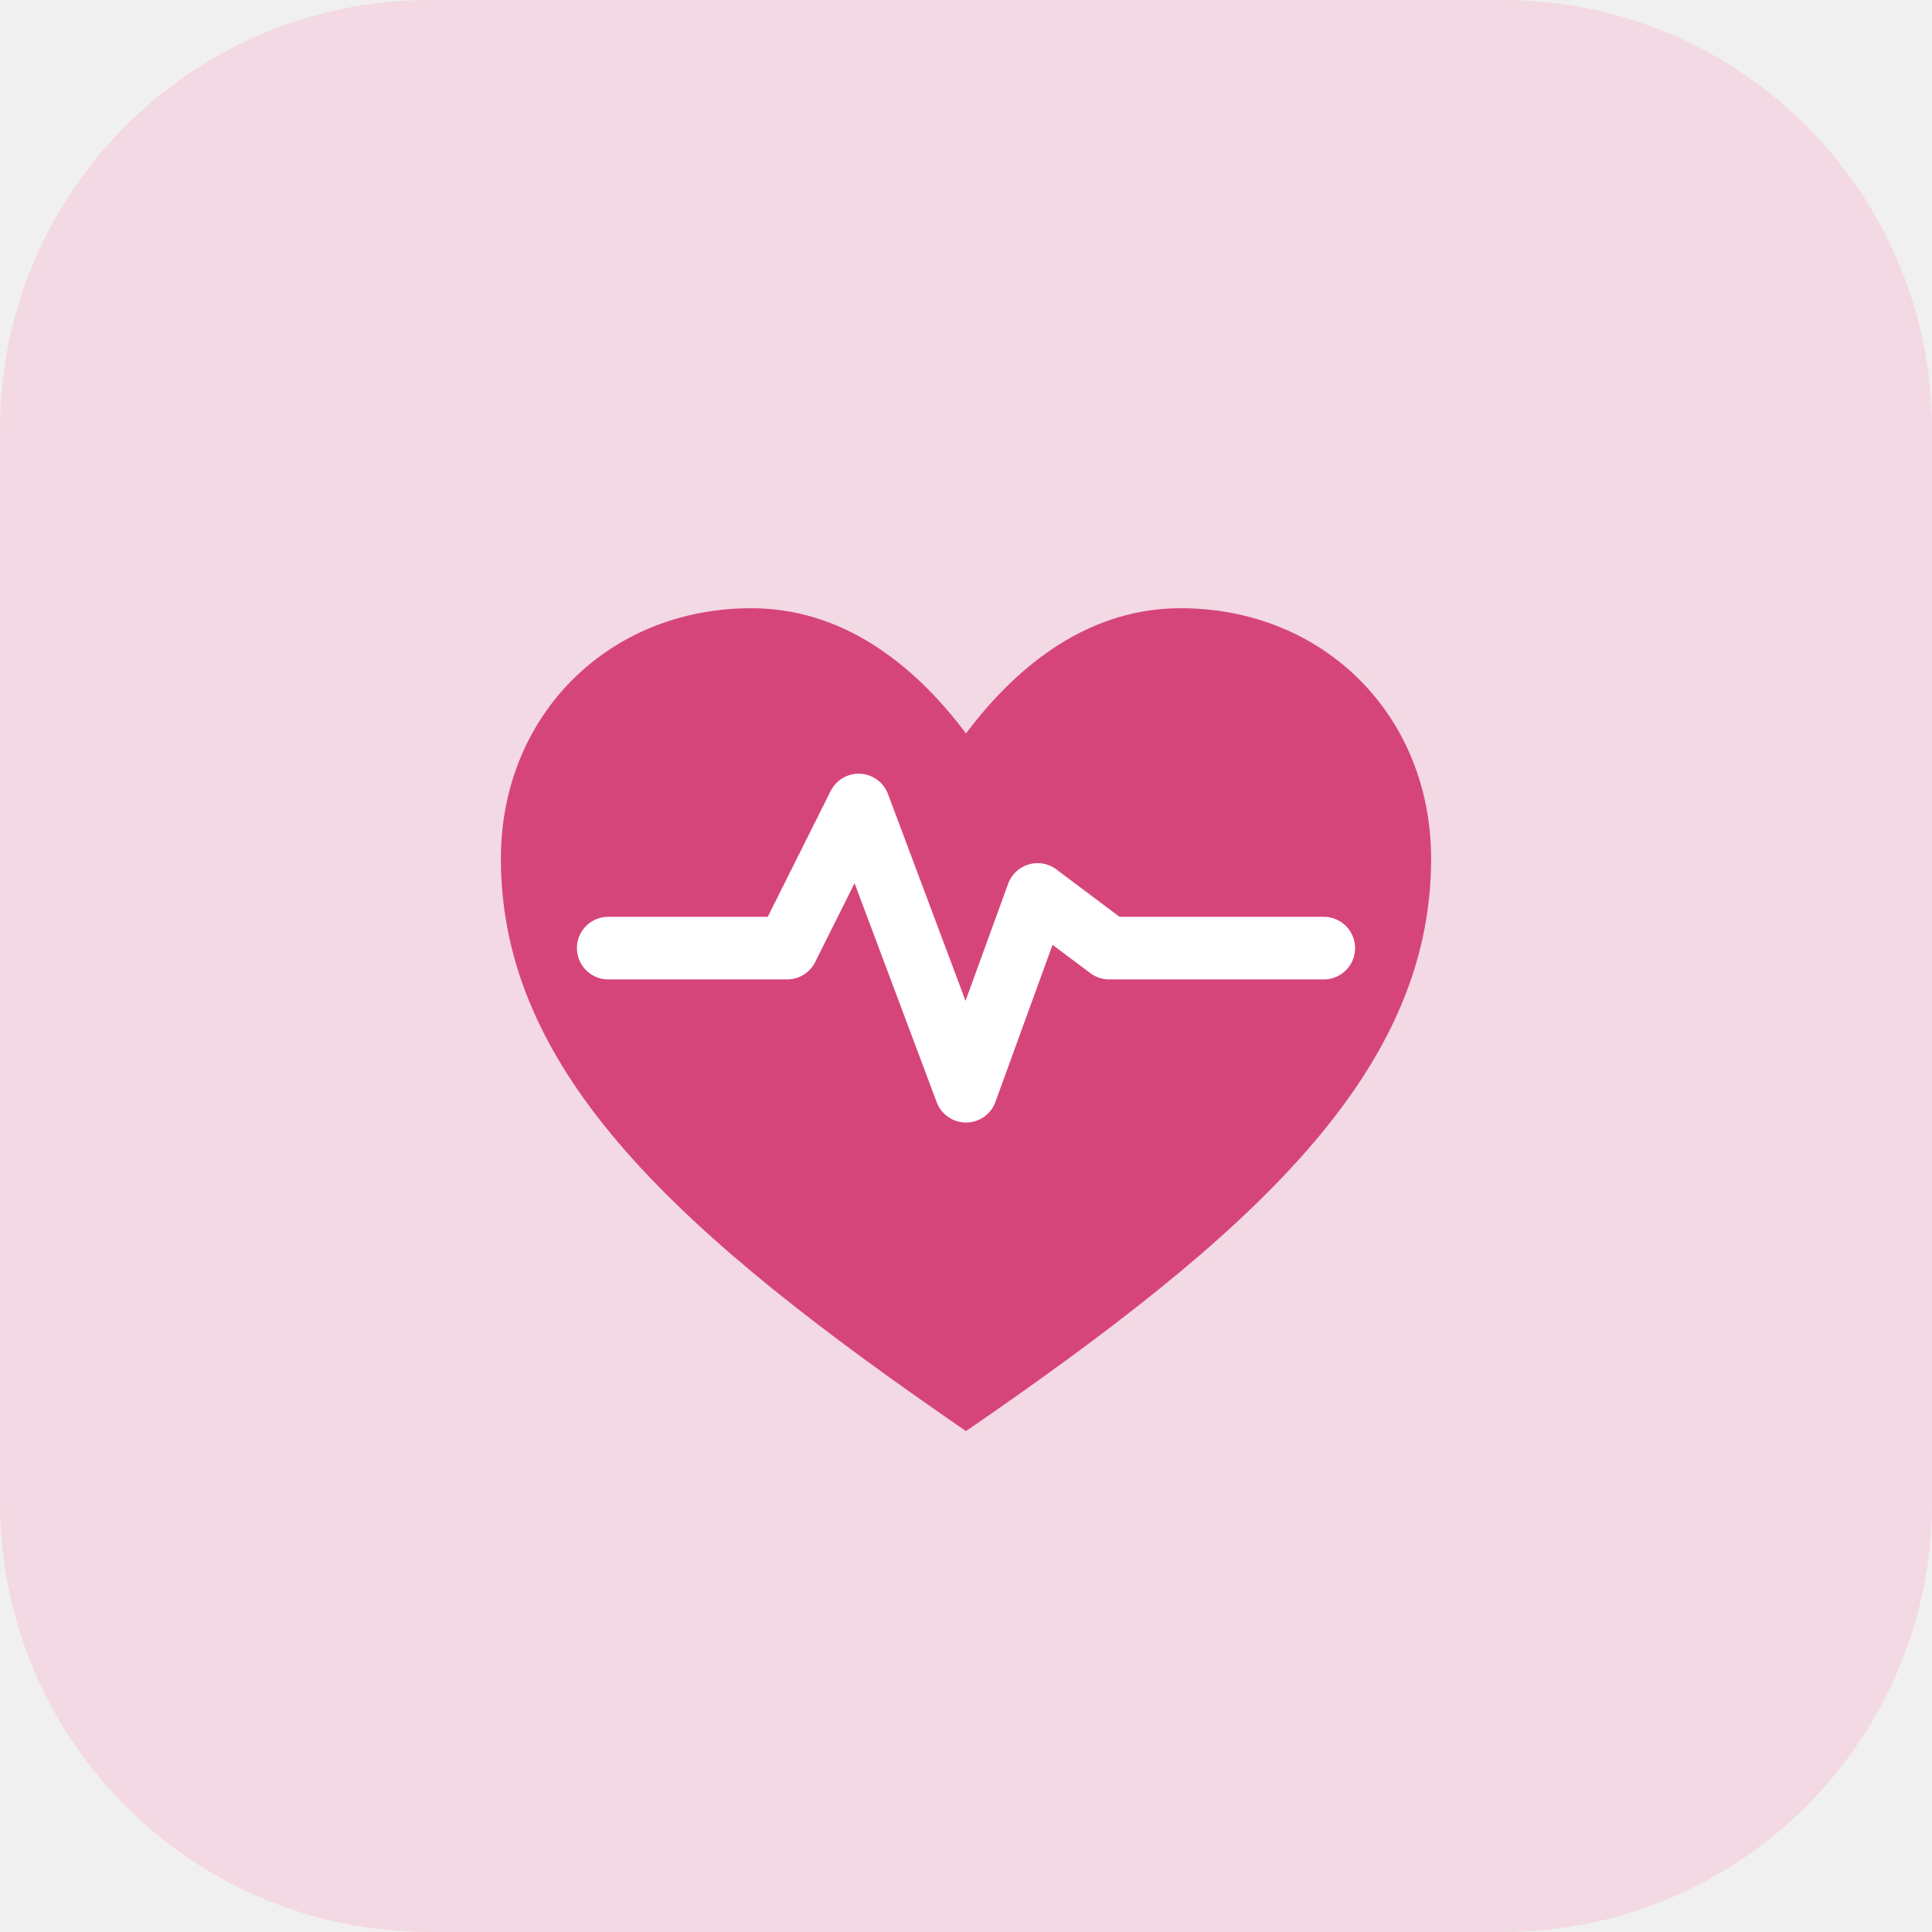
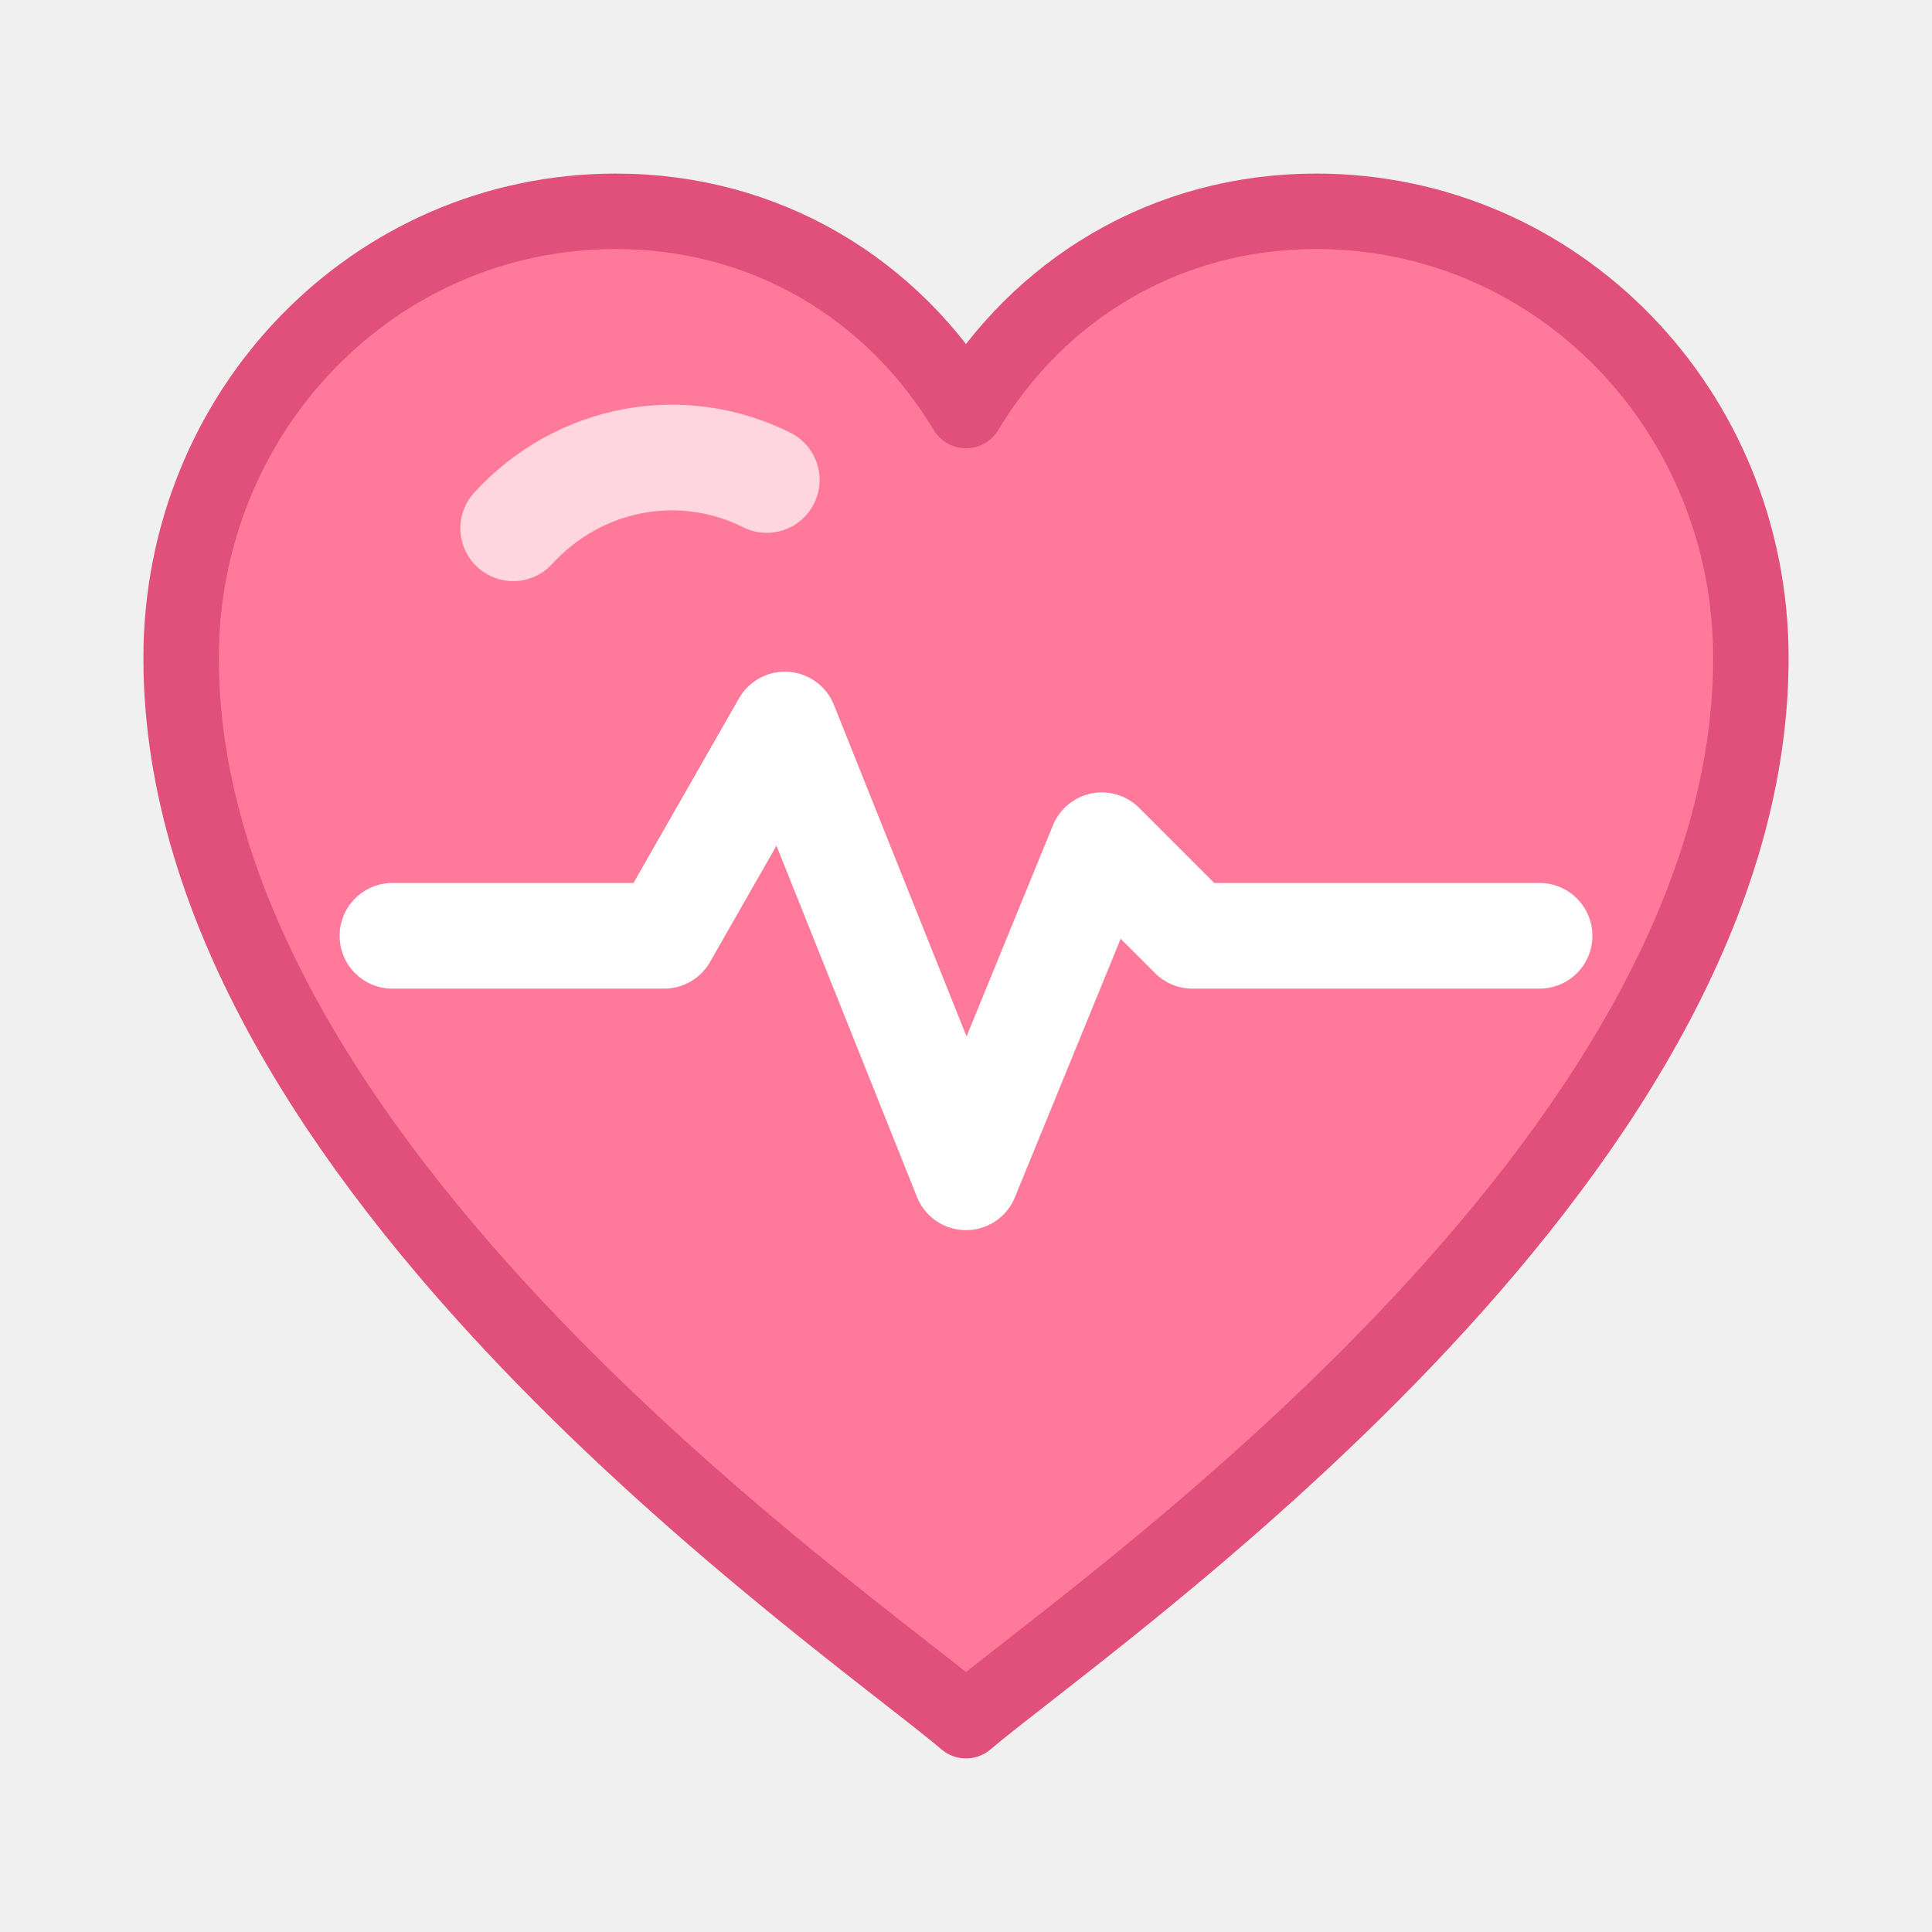
- <svg xmlns="http://www.w3.org/2000/svg" viewBox="0 0 108 108">
-   <rect width="108" height="108" rx="24" fill="#f3d9e3" />
-   <path fill="#d6457a" d="M54,80 C38,69 28,60 28,48 C28,40 34,34 42,34 C47,34 51,37 54,41 C57,37 61,34 66,34 C74,34 80,40 80,48 C80,60 70,69 54,80 Z" />
-   <path fill="none" stroke="#fff" stroke-width="3.5" stroke-linecap="round" stroke-linejoin="round" d="M34,53 L44,53 L48,45 L54,61 L58,50 L62,53 L74,53" />
+ <svg xmlns="http://www.w3.org/2000/svg" viewBox="0 0 64 64">
+   <path d="M32 57C28 53.6 6 38.6 6 21.8 6 13.6 12.4 7 20.4 7c5 0 9.2 2.6 11.6 6.6C34.4 9.6 38.6 7 43.6 7 51.6 7 58 13.6 58 21.8 58 38.6 36 53.6 32 57z" fill="#FF7A9A" stroke="#E0507A" stroke-width="2.5" stroke-linejoin="round" />
+   <path d="M17 17.5c2.2-2.4 5.6-3 8.4-1.6" fill="none" stroke="#FFD6E0" stroke-width="3.5" stroke-linecap="round" />
+   <path d="M13 31h9l4-7 6 15 4.5-11 3 3H51" fill="none" stroke="#FFFFFF" stroke-width="3.5" stroke-linecap="round" stroke-linejoin="round" />
</svg>
